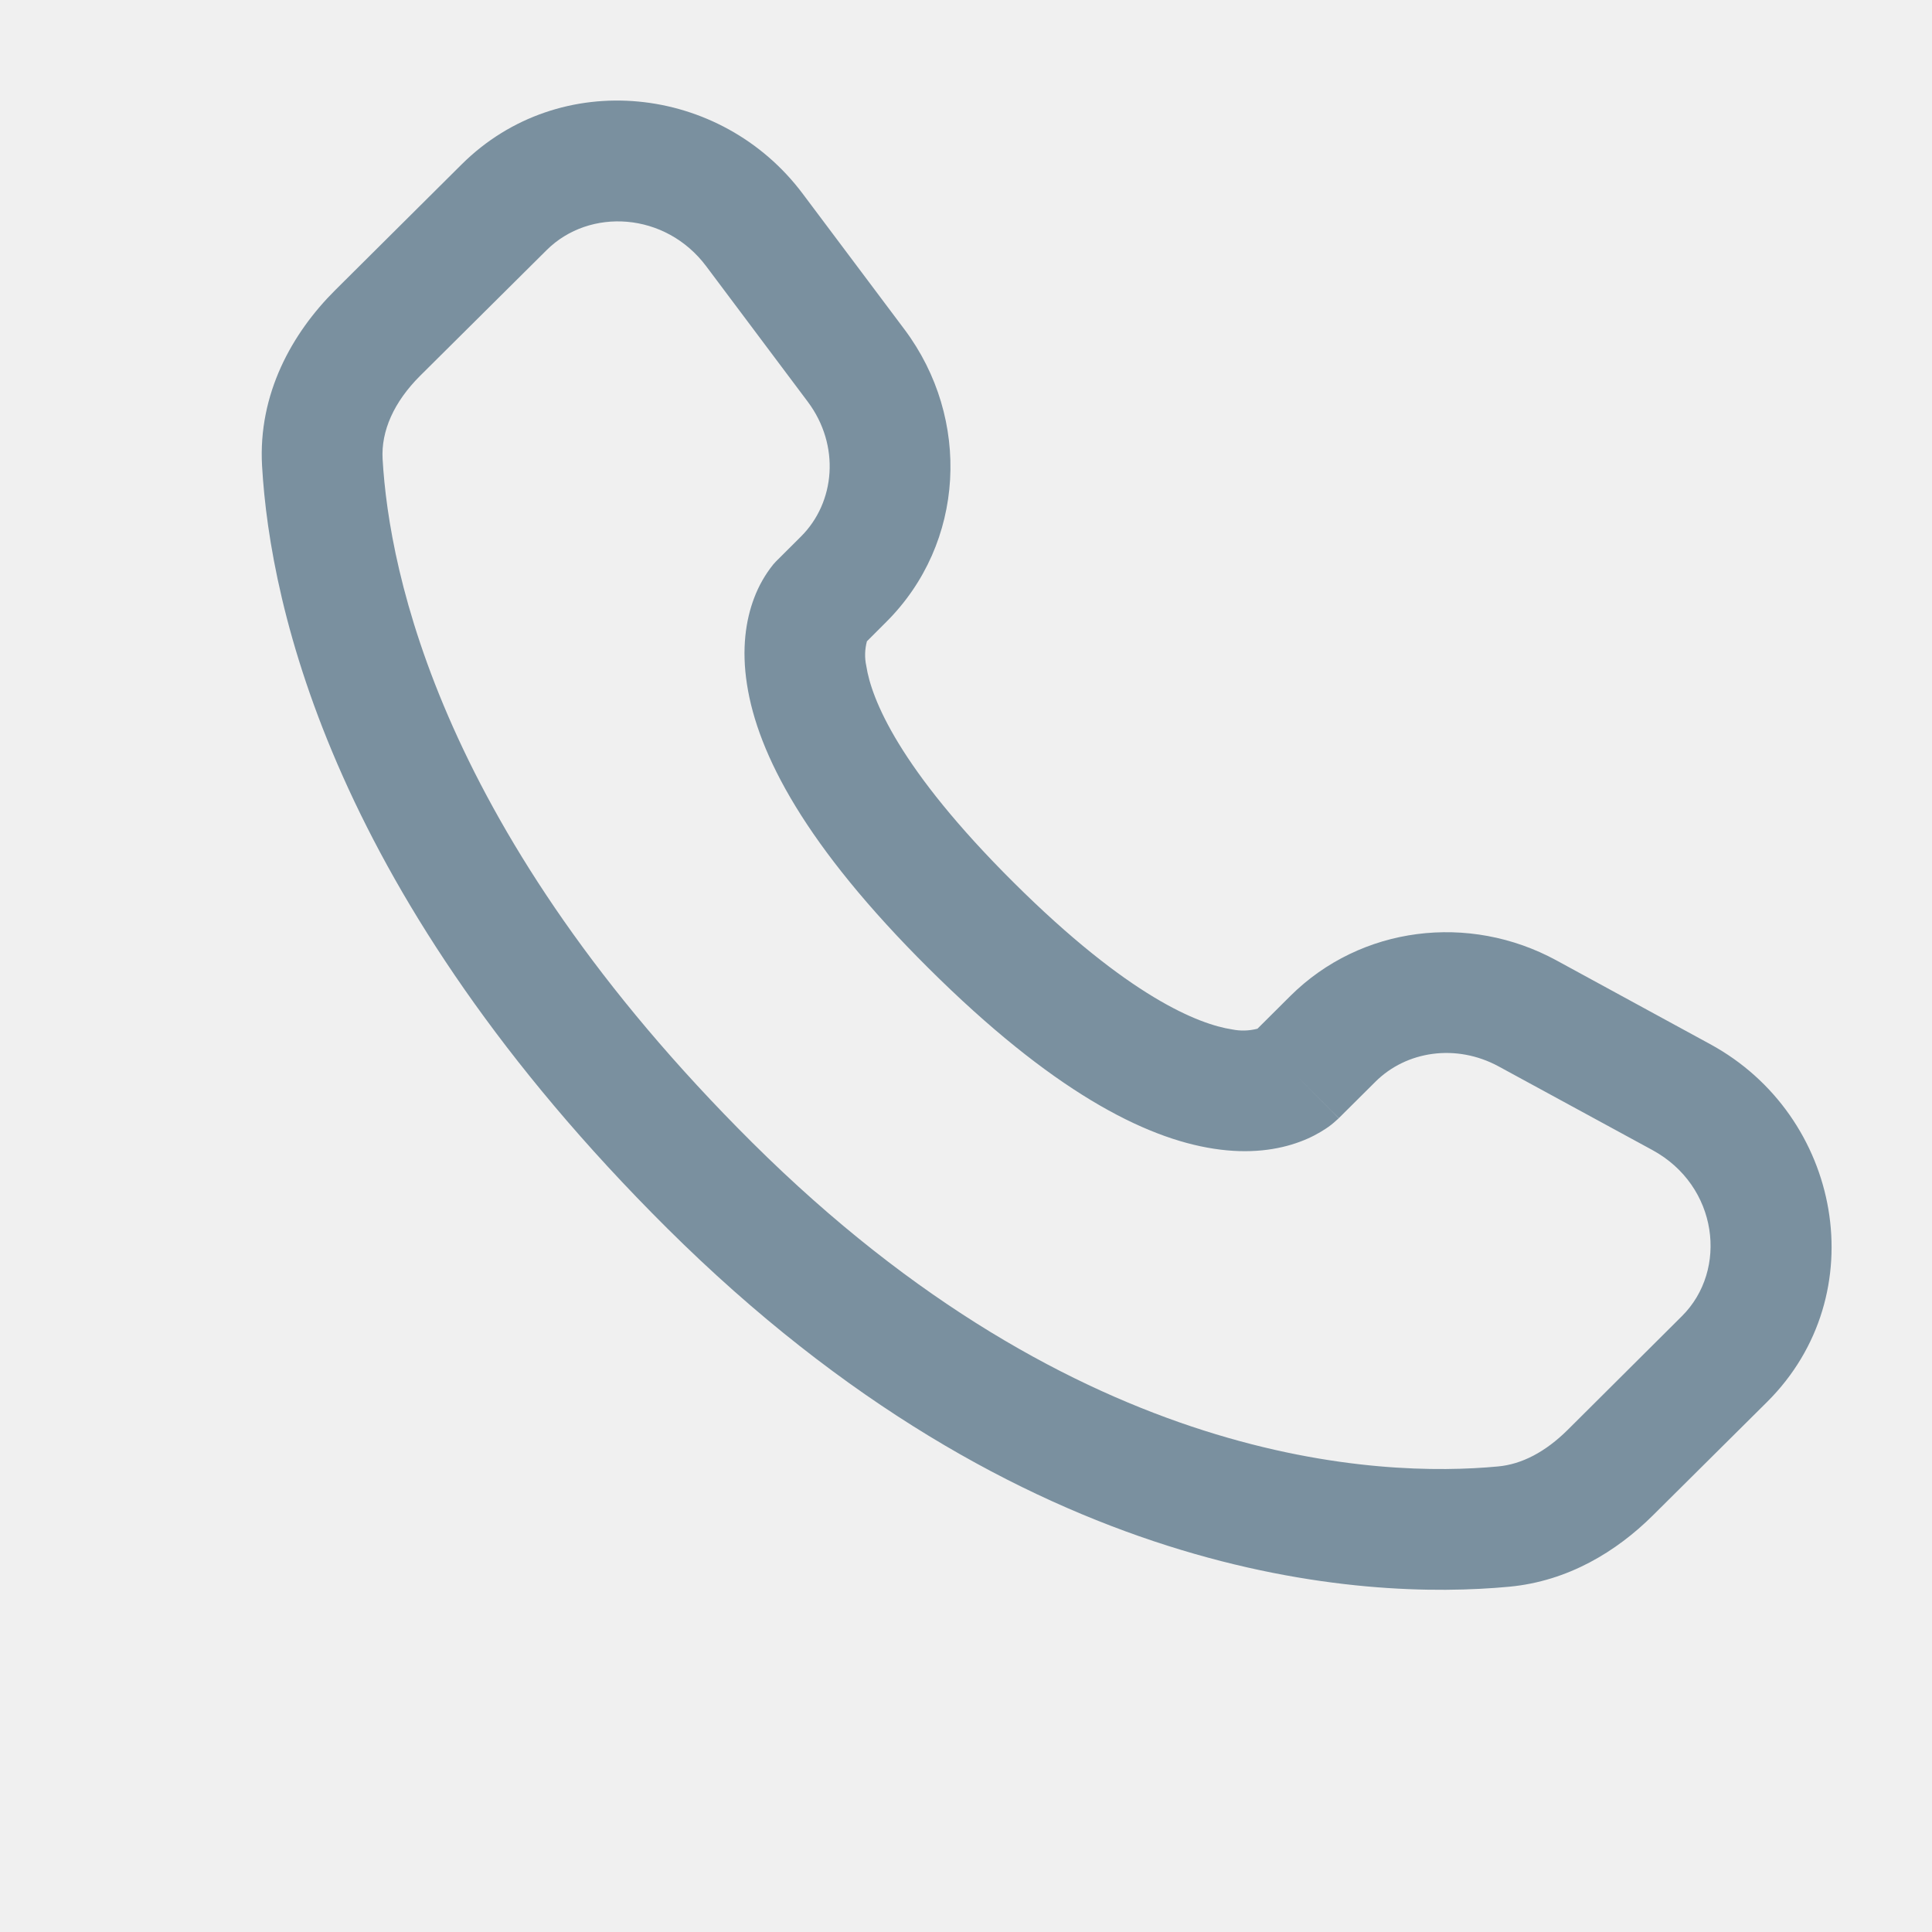
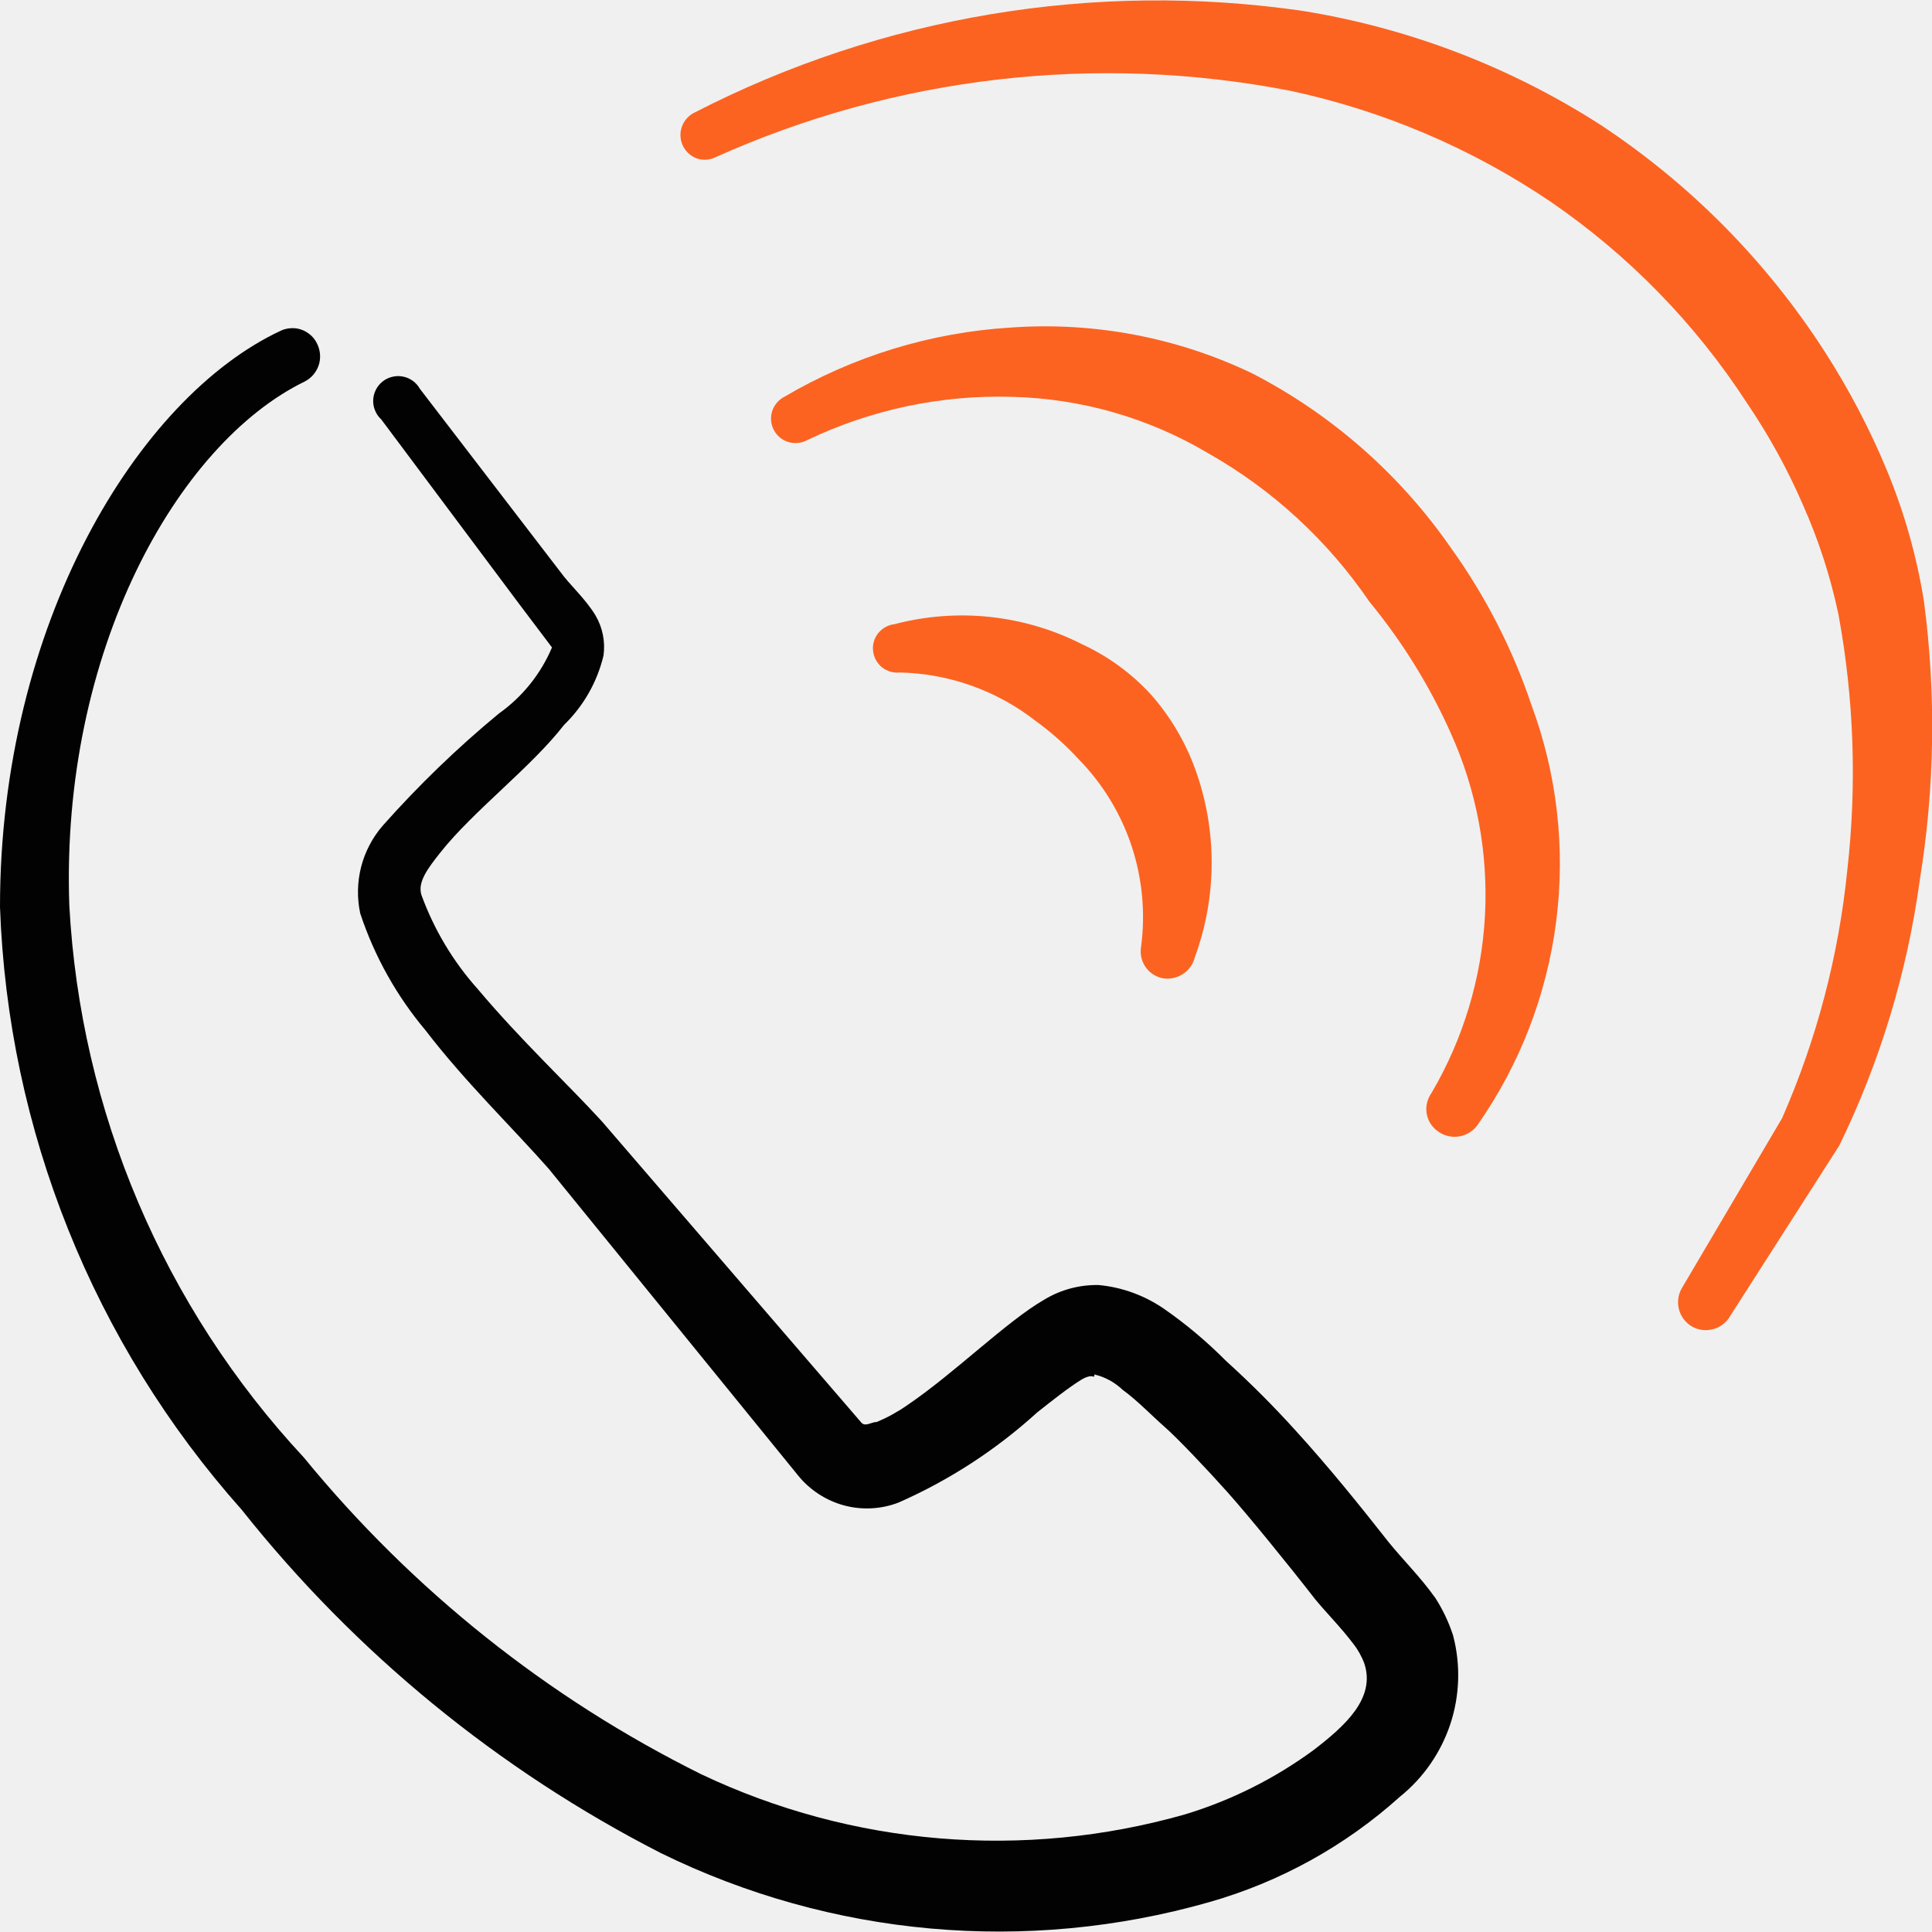
- <svg xmlns="http://www.w3.org/2000/svg" width="28" height="28" viewBox="0 0 28 28" fill="none">
-   <path fill-rule="evenodd" clip-rule="evenodd" d="M6.69 2.383C8.11 0.971 10.448 1.222 11.636 2.811L13.109 4.775C14.077 6.068 13.991 7.874 12.842 9.016L12.564 9.294C12.533 9.41 12.529 9.533 12.555 9.651C12.628 10.127 13.026 11.135 14.692 12.791C16.358 14.448 17.373 14.845 17.856 14.919C17.978 14.944 18.103 14.94 18.224 14.909L18.7 14.435C19.721 13.42 21.29 13.23 22.554 13.917L24.782 15.131C26.692 16.167 27.174 18.761 25.611 20.317L23.953 21.964C23.43 22.483 22.728 22.916 21.872 22.996C19.76 23.194 14.84 22.942 9.668 17.8C4.842 13 3.916 8.814 3.798 6.752C3.739 5.709 4.232 4.827 4.859 4.204L6.69 2.383ZM10.236 3.86C9.645 3.07 8.544 3.007 7.923 3.624L6.091 5.444C5.706 5.827 5.522 6.249 5.545 6.653C5.639 8.292 6.385 12.068 10.903 16.56C15.642 21.271 20.018 21.412 21.709 21.253C22.055 21.222 22.398 21.042 22.719 20.724L24.375 19.075C25.05 18.405 24.901 17.185 23.947 16.667L21.719 15.455C21.103 15.121 20.382 15.231 19.934 15.677L19.403 16.205L18.785 15.585C19.403 16.205 19.402 16.206 19.401 16.206L19.399 16.209L19.396 16.212L19.388 16.219L19.37 16.235C19.321 16.281 19.268 16.323 19.212 16.359C19.118 16.421 18.995 16.49 18.84 16.547C18.524 16.665 18.107 16.728 17.591 16.648C16.58 16.493 15.239 15.804 13.458 14.033C11.677 12.262 10.982 10.93 10.826 9.919C10.745 9.404 10.809 8.986 10.928 8.671C10.994 8.494 11.088 8.328 11.206 8.181L11.243 8.14L11.26 8.123L11.267 8.116L11.27 8.112L11.273 8.11L11.608 7.776C12.108 7.278 12.178 6.453 11.708 5.824L10.236 3.86Z" fill="#7A909F" />
+ <svg xmlns="http://www.w3.org/2000/svg" width="24" height="24" viewBox="0 0 24 24" fill="none">
+   <g clip-path="url(#clip0_688_2870)">
+     <path fill-rule="evenodd" clip-rule="evenodd" d="M17.82 19.837C17.65 19.597 17.42 19.367 17.25 19.157C16.88 18.686 16.499 18.215 16.098 17.775C15.823 17.47 15.533 17.18 15.228 16.904C14.994 16.668 14.739 16.453 14.466 16.263C14.223 16.094 13.941 15.99 13.646 15.963C13.41 15.959 13.177 16.021 12.975 16.143C12.505 16.413 11.864 17.053 11.273 17.454C11.153 17.538 11.026 17.608 10.893 17.664C10.823 17.664 10.743 17.734 10.693 17.664L7.477 13.93C7.047 13.46 6.477 12.93 5.936 12.288C5.63 11.946 5.392 11.549 5.235 11.117C5.185 10.957 5.315 10.787 5.465 10.597C5.875 10.076 6.596 9.535 7.007 9.005C7.249 8.77 7.419 8.471 7.497 8.144C7.521 7.971 7.486 7.795 7.397 7.644C7.277 7.443 7.067 7.253 6.967 7.112L5.216 4.83C5.194 4.791 5.164 4.757 5.128 4.731C5.091 4.705 5.05 4.686 5.006 4.678C4.962 4.669 4.916 4.67 4.873 4.681C4.829 4.691 4.788 4.711 4.753 4.739C4.718 4.767 4.689 4.802 4.669 4.842C4.649 4.882 4.637 4.926 4.636 4.971C4.634 5.015 4.642 5.06 4.66 5.101C4.677 5.143 4.703 5.18 4.736 5.21L6.457 7.513L6.857 8.043C6.717 8.373 6.489 8.657 6.197 8.864C5.68 9.291 5.2 9.755 4.755 10.256C4.627 10.404 4.535 10.579 4.486 10.769C4.438 10.958 4.434 11.156 4.475 11.347C4.651 11.878 4.926 12.371 5.286 12.799C5.776 13.439 6.387 14.03 6.818 14.521L9.911 18.325C10.057 18.507 10.257 18.638 10.482 18.7C10.707 18.761 10.945 18.749 11.163 18.665C11.794 18.387 12.375 18.009 12.885 17.545C13.075 17.395 13.265 17.244 13.425 17.144C13.585 17.044 13.595 17.144 13.595 17.074C13.726 17.105 13.847 17.171 13.945 17.264C14.136 17.404 14.306 17.584 14.466 17.724C14.626 17.864 14.997 18.255 15.247 18.535C15.497 18.815 15.988 19.416 16.338 19.867C16.478 20.037 16.658 20.217 16.809 20.417C16.869 20.493 16.916 20.577 16.949 20.667C17.089 21.098 16.709 21.439 16.319 21.739C15.834 22.095 15.293 22.366 14.717 22.54C12.72 23.107 10.585 22.93 8.71 22.04C6.804 21.094 5.122 19.752 3.774 18.105C2.03 16.231 0.999 13.804 0.861 11.247C0.751 8.094 2.203 5.511 3.784 4.74C3.865 4.699 3.927 4.628 3.957 4.543C3.987 4.457 3.982 4.363 3.944 4.28C3.926 4.238 3.899 4.2 3.866 4.169C3.832 4.138 3.793 4.113 3.75 4.097C3.707 4.081 3.662 4.074 3.616 4.077C3.57 4.079 3.525 4.09 3.484 4.11C1.712 4.94 0 7.752 0 11.266C0.098 14.036 1.16 16.685 3.003 18.755C4.414 20.532 6.19 21.986 8.21 23.02C10.326 24.058 12.751 24.276 15.018 23.63C15.899 23.38 16.71 22.932 17.391 22.319C17.682 22.085 17.899 21.771 18.017 21.416C18.134 21.061 18.146 20.679 18.051 20.317C17.996 20.147 17.919 19.986 17.821 19.836" fill="#020202" />
+     <path fill-rule="evenodd" clip-rule="evenodd" d="M14.424 12.148C14.514 12.169 14.609 12.153 14.688 12.104C14.766 12.056 14.822 11.978 14.844 11.888C15.121 11.131 15.121 10.301 14.844 9.545C14.721 9.211 14.538 8.902 14.304 8.635C14.062 8.369 13.77 8.155 13.444 8.004C12.723 7.637 11.893 7.548 11.111 7.754C11.071 7.758 11.033 7.771 10.999 7.79C10.964 7.809 10.934 7.835 10.909 7.866C10.884 7.897 10.866 7.933 10.855 7.971C10.844 8.009 10.841 8.049 10.846 8.089C10.85 8.128 10.863 8.166 10.882 8.201C10.901 8.235 10.927 8.266 10.958 8.291C10.989 8.315 11.025 8.333 11.063 8.344C11.101 8.355 11.141 8.358 11.181 8.354C11.791 8.368 12.381 8.578 12.863 8.954C13.059 9.096 13.239 9.256 13.403 9.435C13.7 9.739 13.924 10.108 14.058 10.512C14.191 10.916 14.231 11.346 14.174 11.768C14.161 11.851 14.18 11.935 14.226 12.006C14.272 12.076 14.342 12.126 14.424 12.148Z" fill="#FC6321" />
+     <path fill-rule="evenodd" clip-rule="evenodd" d="M18.021 6.802C17.389 5.892 16.544 5.149 15.559 4.64C14.625 4.191 13.589 3.995 12.555 4.069C11.563 4.13 10.599 4.425 9.742 4.93C9.671 4.967 9.617 5.031 9.592 5.108C9.568 5.185 9.575 5.269 9.612 5.34C9.649 5.412 9.713 5.466 9.79 5.49C9.867 5.514 9.951 5.507 10.022 5.47C10.818 5.088 11.693 4.903 12.575 4.93C13.433 4.951 14.271 5.192 15.008 5.63C15.808 6.083 16.493 6.714 17.01 7.473C17.419 7.97 17.759 8.518 18.021 9.105C18.343 9.816 18.488 10.593 18.447 11.372C18.405 12.151 18.177 12.908 17.781 13.58C17.741 13.636 17.72 13.703 17.718 13.772C17.717 13.84 17.737 13.908 17.775 13.965C17.801 14.003 17.833 14.035 17.871 14.06C17.946 14.112 18.038 14.132 18.127 14.117C18.217 14.102 18.297 14.053 18.351 13.98C18.878 13.229 19.214 12.36 19.331 11.45C19.448 10.54 19.343 9.615 19.023 8.754C18.788 8.057 18.45 7.399 18.021 6.802Z" fill="#FC6321" />
+     <path fill-rule="evenodd" clip-rule="evenodd" d="M23.899 7.463C23.809 6.906 23.655 6.362 23.439 5.841C23.227 5.328 22.968 4.836 22.668 4.369C21.944 3.244 20.993 2.282 19.875 1.546C18.753 0.827 17.496 0.347 16.18 0.135C13.594 -0.24 10.956 0.201 8.632 1.396C8.577 1.422 8.531 1.463 8.499 1.515C8.467 1.567 8.451 1.626 8.453 1.687C8.455 1.748 8.475 1.807 8.51 1.856C8.545 1.906 8.594 1.944 8.651 1.966C8.688 1.98 8.728 1.986 8.768 1.984C8.807 1.982 8.846 1.973 8.882 1.956C11.119 0.95 13.612 0.66 16.02 1.126C17.18 1.373 18.282 1.842 19.264 2.507C20.231 3.17 21.058 4.017 21.697 5C21.97 5.402 22.204 5.826 22.397 6.272C22.592 6.71 22.739 7.164 22.838 7.633C23.031 8.68 23.068 9.749 22.948 10.807C22.841 11.871 22.568 12.911 22.138 13.89L20.886 16.013C20.843 16.094 20.834 16.189 20.86 16.277C20.886 16.364 20.946 16.439 21.026 16.483C21.107 16.526 21.202 16.535 21.29 16.509C21.378 16.483 21.452 16.423 21.496 16.343L22.848 14.231C23.355 13.19 23.693 12.075 23.849 10.927C24.035 9.781 24.052 8.614 23.899 7.463Z" fill="#FC6321" />
+   </g>
+   <defs>
+     <clipPath id="clip0_688_2870">
+       <rect width="24" height="24" fill="white" />
+     </clipPath>
+   </defs>
</svg>
